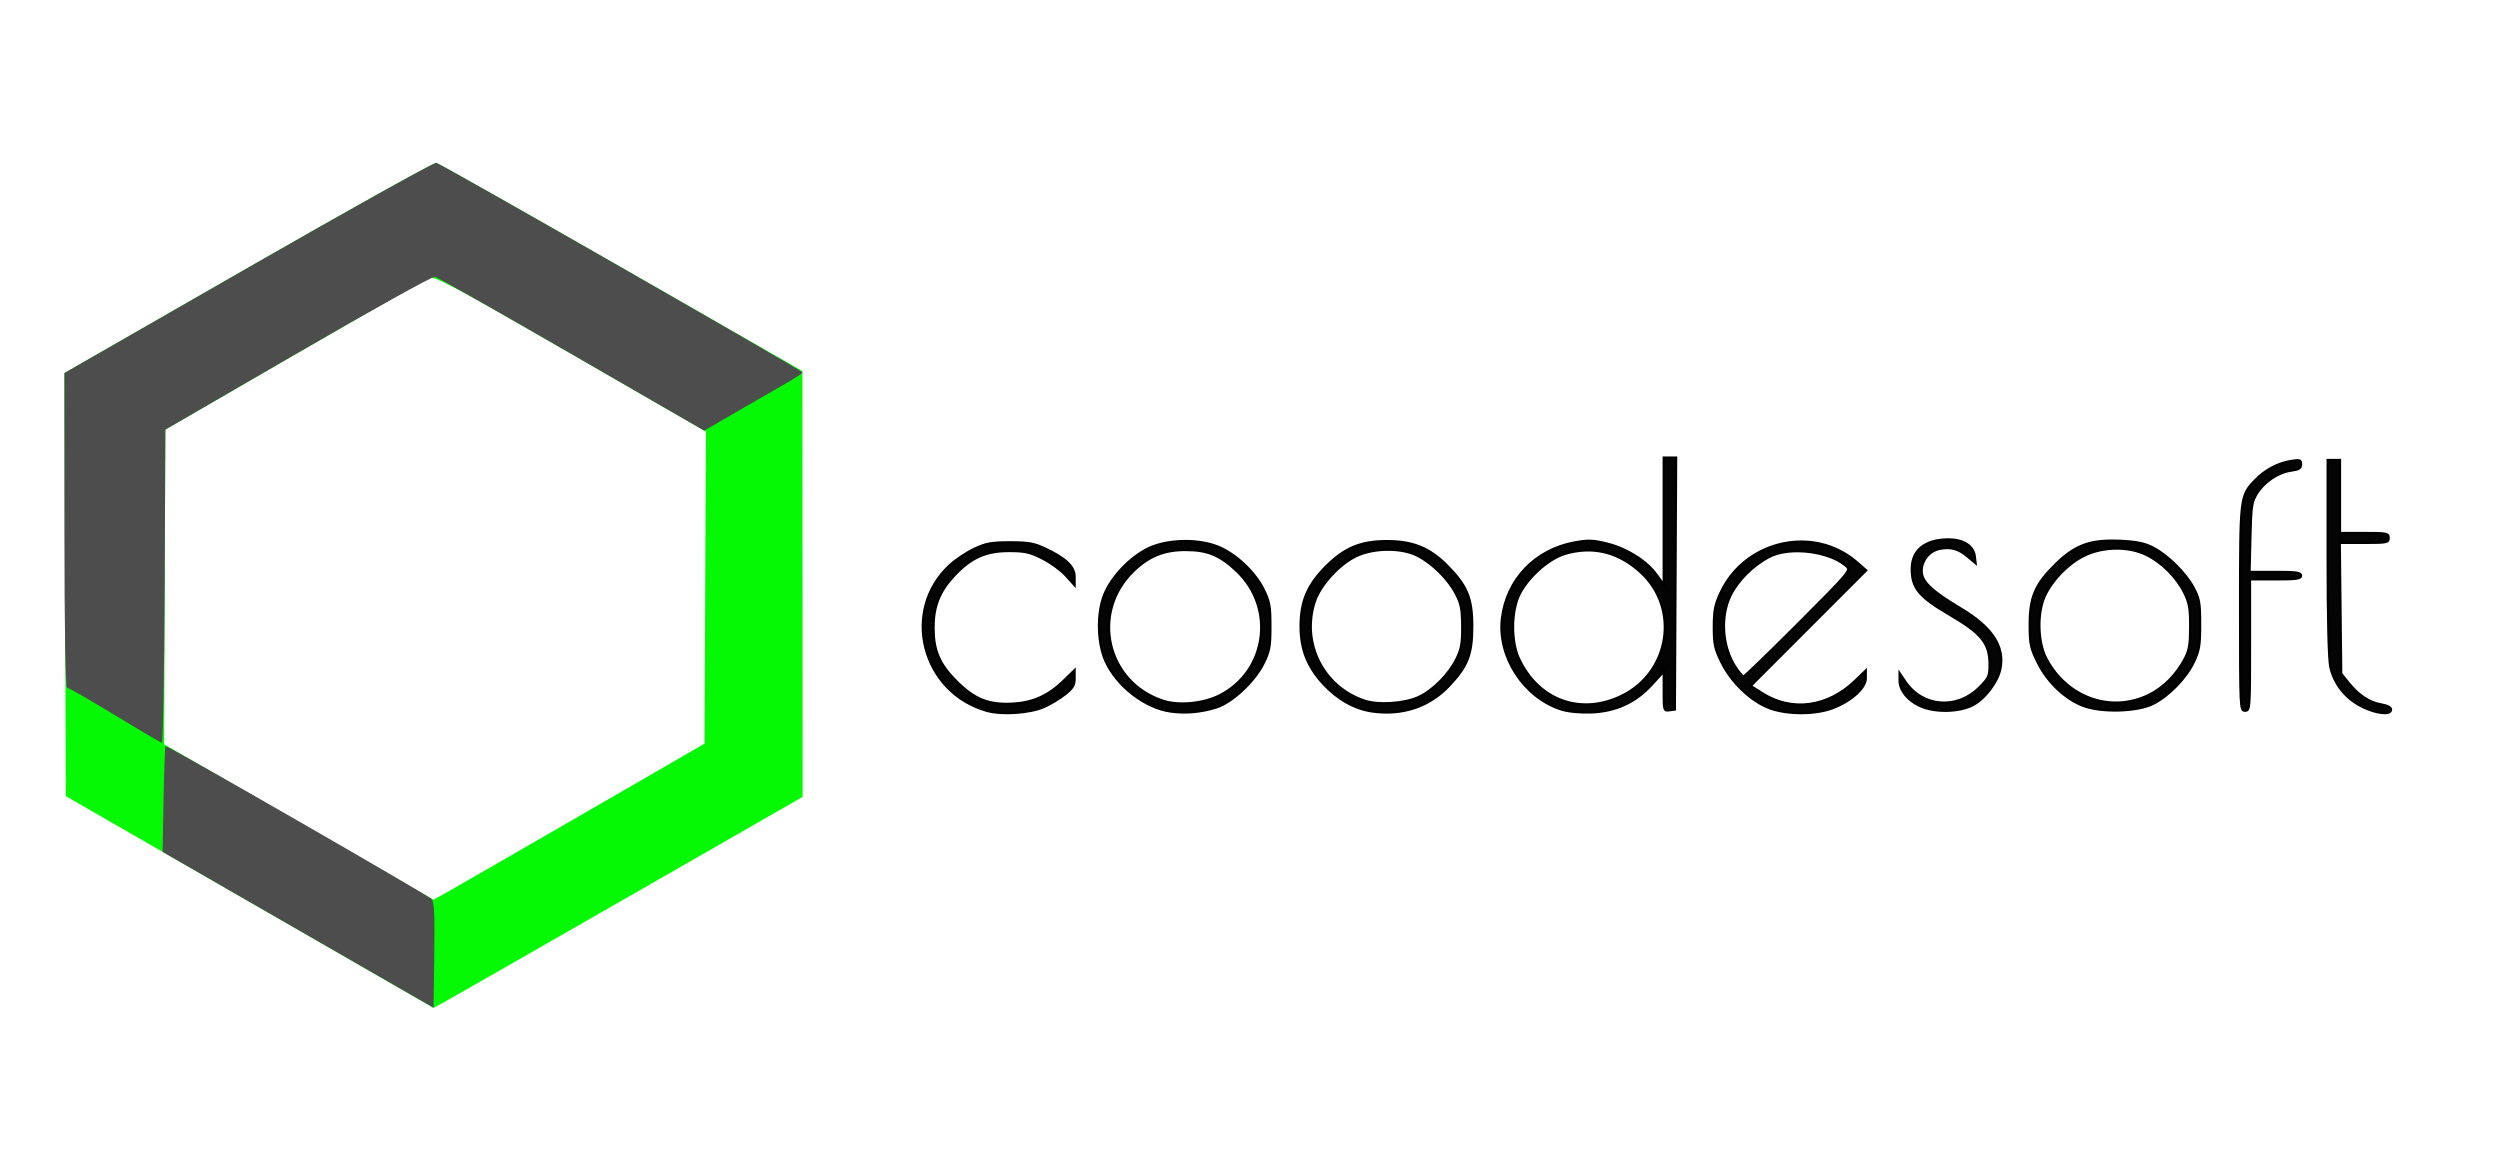
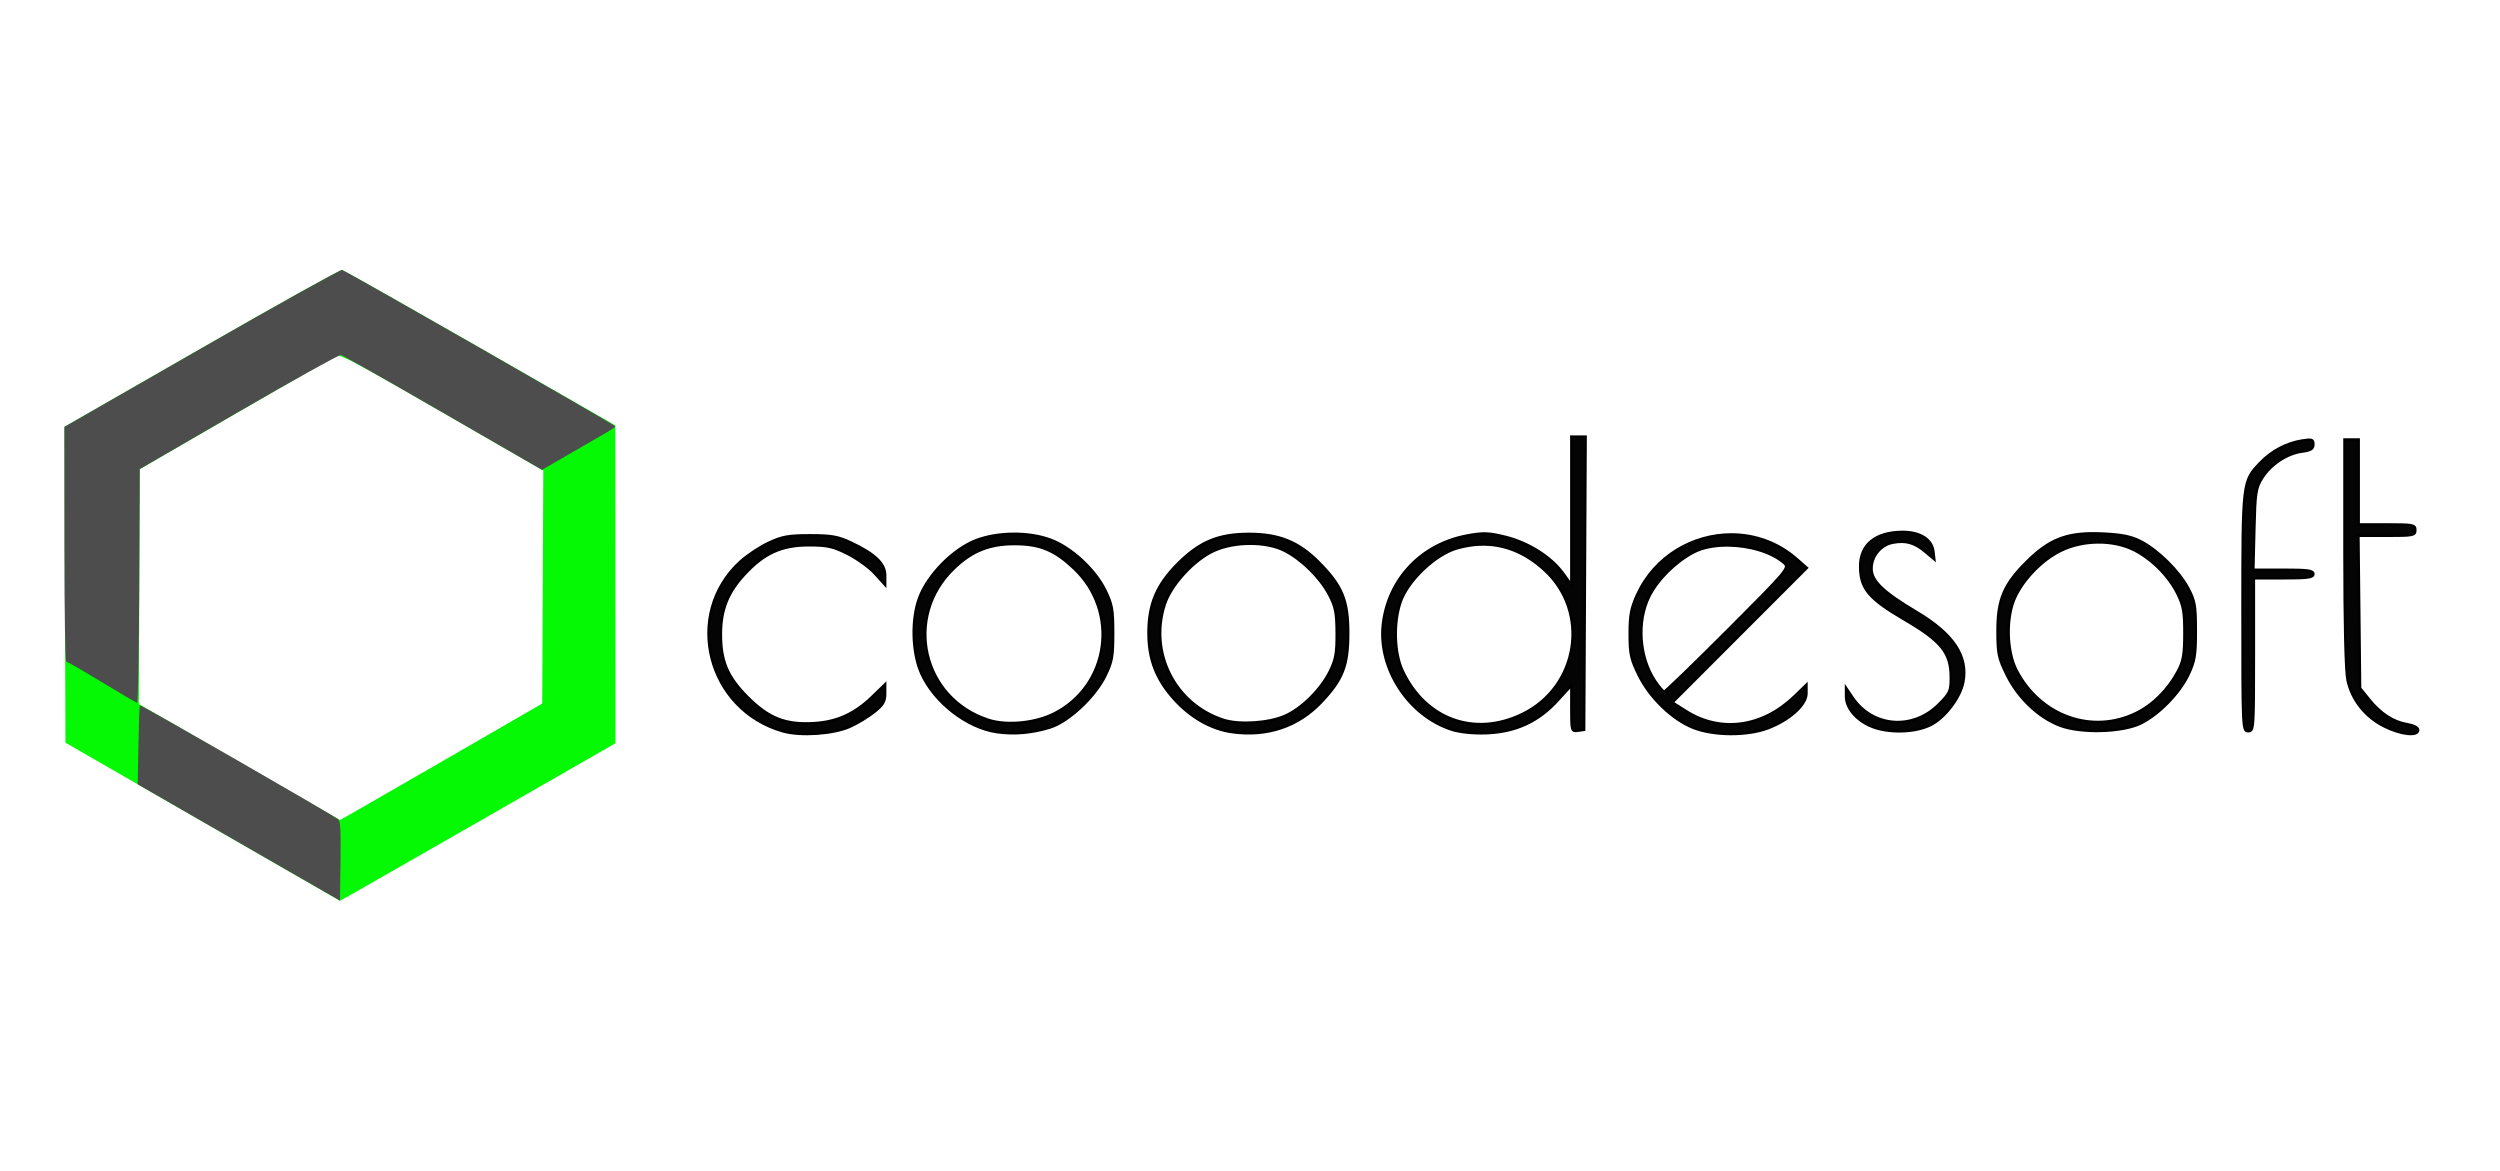
<svg xmlns="http://www.w3.org/2000/svg" version="1.1" id="Capa_1" x="0px" y="0px" viewBox="0 0 1025 480" style="enable-background:new 0 0 1025 480;" xml:space="preserve">
  <defs id="defs45" />
  <style type="text/css" id="style2">
	.st0{fill:#EFCA2B;}
	.st1{fill:#D6B425;}
	.st2{fill:#CCA915;}
	.st3{fill:#FC8108;}
</style>
-   <g id="g882" transform="translate(2.90689,-11.14573)">
-     <path id="path866" d="m 175.971,77.904 c -0.892,-0.198 -35.564,19.114 -77.049,42.914 l -75.426,43.273 0.289,86.74 0.291,86.742 19.271,11.082 c 10.599,6.096 44.522,25.63 75.385,43.408 l 56.113,32.324 5.102,-2.805 c 2.806,-1.543 36.855,-21.011 75.664,-43.264 l 70.561,-40.459 -0.041,-87.289 -0.043,-87.287 -74.246,-42.51 C 211.006,97.395 176.863,78.102 175.971,77.904 Z m -2.723,47.045 c 2.774,-0.304 12.274,4.878 57.633,31.049 l 55.645,32.105 -0.293,63.971 -0.293,63.973 -49.879,28.828 c -27.433,15.855 -52.429,30.252 -55.547,31.994 l -5.668,3.168 -55.225,-31.857 -55.223,-31.857 0.244,-64.521 0.244,-64.521 52.713,-30.508 c 28.992,-16.779 53.82,-31.041 55.174,-31.693 0.134,-0.065 0.29,-0.109 0.475,-0.129 z" style="fill:#05f905;stroke-width:1.134" />
-     <path id="path864" d="m 175.971,77.904 c -0.892,-0.198 -35.56,19.112 -77.041,42.91 l -75.42,43.27 v 64.5 c 0,39.56 0.412,64.5 1.066,64.5 0.587,0 9.386,5.061 19.555,11.246 10.168,6.185 18.868,11.287 19.33,11.336 0.462,0.049 0.972,-28.816 1.133,-64.145 l 0.293,-64.234 54.412,-31.531 c 29.927,-17.342 55.18,-31.369 56.115,-31.168 0.935,0.201 26.156,14.486 56.047,31.742 l 54.348,31.375 13.102,-7.604 c 7.206,-4.182 16.287,-9.421 20.178,-11.643 3.891,-2.222 7.057,-4.296 7.037,-4.607 C 326.076,163.095 178.048,78.365 175.971,77.904 Z M 64.949,317.039 c -0.216,0.229 -0.574,10.083 -0.795,21.898 l -0.402,21.482 55.547,31.949 55.547,31.947 0.309,-21.623 c 0.234,-16.374 -0.041,-21.946 -1.133,-22.953 -2.149,-1.982 -108.616,-63.185 -109.072,-62.701 z" style="fill:#4c4d4c;stroke-width:1.134" />
+   <g id="g882" transform="matrix(0.7464681,0,0,0.7464681,8.863899,52.52772)" style="stroke-width:1.372;stroke-miterlimit:4;stroke-dasharray:none">
+     <path id="path866" d="m 175.971,77.904 c -0.892,-0.198 -35.564,19.114 -77.049,42.914 l -75.426,43.273 0.289,86.74 0.291,86.742 19.271,11.082 c 10.599,6.096 44.522,25.63 75.385,43.408 l 56.113,32.324 5.102,-2.805 c 2.806,-1.543 36.855,-21.011 75.664,-43.264 l 70.561,-40.459 -0.041,-87.289 -0.043,-87.287 -74.246,-42.51 C 211.006,97.395 176.863,78.102 175.971,77.904 Z m -2.723,47.045 c 2.774,-0.304 12.274,4.878 57.633,31.049 l 55.645,32.105 -0.293,63.971 -0.293,63.973 -49.879,28.828 c -27.433,15.855 -52.429,30.252 -55.547,31.994 l -5.668,3.168 -55.225,-31.857 -55.223,-31.857 0.244,-64.521 0.244,-64.521 52.713,-30.508 c 28.992,-16.779 53.82,-31.041 55.174,-31.693 0.134,-0.065 0.29,-0.109 0.475,-0.129 z" style="fill:#05f905;stroke-width:1.372;stroke-miterlimit:4;stroke-dasharray:none" />
+     <path id="path864" d="m 175.971,77.904 c -0.892,-0.198 -35.56,19.112 -77.041,42.91 l -75.42,43.27 v 64.5 c 0,39.56 0.412,64.5 1.066,64.5 0.587,0 9.386,5.061 19.555,11.246 10.168,6.185 18.868,11.287 19.33,11.336 0.462,0.049 0.972,-28.816 1.133,-64.145 l 0.293,-64.234 54.412,-31.531 c 29.927,-17.342 55.18,-31.369 56.115,-31.168 0.935,0.201 26.156,14.486 56.047,31.742 l 54.348,31.375 13.102,-7.604 c 7.206,-4.182 16.287,-9.421 20.178,-11.643 3.891,-2.222 7.057,-4.296 7.037,-4.607 C 326.076,163.095 178.048,78.365 175.971,77.904 Z M 64.949,317.039 c -0.216,0.229 -0.574,10.083 -0.795,21.898 l -0.402,21.482 55.547,31.949 55.547,31.947 0.309,-21.623 c 0.234,-16.374 -0.041,-21.946 -1.133,-22.953 -2.149,-1.982 -108.616,-63.185 -109.072,-62.701 z" style="fill:#4c4d4c;stroke-width:1.372;stroke-miterlimit:4;stroke-dasharray:none" />
  </g>
-   <g id="g944" transform="matrix(0.879639,0,0,0.879639,48.09822,-6.932432)" style="stroke:#000000;stroke-opacity:1">
-     <g transform="translate(141.9947,-642.7796)" id="g930" style="stroke:#000000;stroke-opacity:1">
-       <path style="fill:#040404;stroke-width:1.134;stroke:#000000;stroke-opacity:1" d="m 904.085,979.896 c -7.536,-3.822 -12.877,-10.582 -14.56,-18.428 -0.778,-3.627 -1.238,-22.603 -1.238,-51.061 v -45.289 h 2.834 2.834 v 17.004 17.004 h 11.336 c 10.58,0 11.336,0.151 11.336,2.267 0,2.117 -0.756,2.267 -11.388,2.267 h -11.388 l 0.335,30.505 0.336,30.505 3.506,4.354 c 4.633,5.754 9.705,9.094 15.225,10.026 2.767,0.468 4.508,1.38 4.508,2.362 0,2.658 -6.968,1.885 -13.676,-1.517 z" id="path910" />
-       <path style="fill:#040404;stroke-width:1.134;stroke:#000000;stroke-opacity:1" d="m 698.318,979.73 c -5.747,-2.61 -9.547,-7.296 -9.547,-11.774 v -3.416 l 2.578,3.825 c 8.046,11.939 24.079,13.23 34.529,2.78 4.449,-4.449 4.837,-5.309 4.837,-10.711 0,-9.945 -3.666,-14.514 -18.705,-23.314 -14.231,-8.327 -17.571,-12.366 -17.571,-21.248 0,-8.644 6,-13.598 16.658,-13.752 7.163,-0.103 12.05,2.909 12.625,7.783 l 0.376,3.184 -3.581,-3.013 c -4.34,-3.652 -7.823,-4.633 -13,-3.662 -4.865,0.913 -8.544,5.384 -8.544,10.383 0,4.959 4.598,9.373 18.198,17.473 14.575,8.68 20.486,17.561 18.551,27.875 -1.155,6.157 -7.14,14.139 -12.838,17.122 -6.4,3.35 -17.742,3.565 -24.567,0.466 z" id="path908" />
-       <path style="fill:#040404;stroke-width:1.134;stroke:#000000;stroke-opacity:1" d="m 788.869,902.697 c -12.11,-0.195 -18.916,2.618 -27.422,10.996 -9.476,9.333 -12.027,15.267 -12.027,27.967 0,9.266 0.349,10.936 3.719,17.781 4.452,9.042 12.528,16.778 20.996,20.107 8.377,3.294 25.169,2.877 32.65,-0.809 7.226,-3.56 15.562,-12.106 19.055,-19.533 2.546,-5.415 2.93,-7.725 2.92,-17.57 -0.011,-10.079 -0.346,-11.964 -3.023,-17.004 -3.667,-6.901 -12.183,-15.295 -19.07,-18.797 -3.864,-1.965 -7.575,-2.707 -15.303,-3.059 -0.857,-0.039 -1.687,-0.067 -2.494,-0.08 z m 0.586,3.607 c 5.125,-0.065 10.193,0.92 14.348,2.965 7.192,3.539 14.121,10.468 17.66,17.66 2.327,4.729 2.772,7.282 2.756,15.84 -0.016,8.409 -0.473,11.059 -2.6,15.072 -3.923,7.402 -9.959,13.444 -16.748,16.766 -17.629,8.625 -38.336,1.226 -47.852,-17.1 -3.985,-7.675 -4.265,-21.159 -0.605,-29.107 3.452,-7.499 10.884,-15.098 18.352,-18.766 4.383,-2.152 9.564,-3.265 14.689,-3.33 z" id="path906" />
-       <path style="fill:#040404;stroke-width:1.134;stroke:#000000;stroke-opacity:1" d="m 847.477,934.232 c 0,-52.519 -0.015,-52.394 7.143,-59.861 4.454,-4.646 10.426,-7.82 16.559,-8.801 4.127,-0.66 4.638,-0.492 4.638,1.521 0,1.79 -0.965,2.392 -4.615,2.882 -5.967,0.8 -12.539,5.196 -15.933,10.656 -2.44,3.925 -2.726,5.829 -3.08,20.481 l -0.39,16.154 h 12.009 c 9.919,0 12.009,0.296 12.009,1.7 0,1.404 -2.078,1.7 -11.903,1.7 h -11.903 v 30.607 c 0,29.852 -0.056,30.607 -2.267,30.607 -2.231,0 -2.267,-0.756 -2.267,-47.648 z" id="path902" />
+   <g id="g944" transform="matrix(1.024325,0,0,1.024325,-94.09886,-47.55852)" style="stroke:#000000;stroke-width:1;stroke-miterlimit:4;stroke-dasharray:none;stroke-opacity:1">
+     <g transform="translate(141.9947,-642.7796)" id="g930" style="stroke:#000000;stroke-width:1;stroke-miterlimit:4;stroke-dasharray:none;stroke-opacity:1">
+       <path style="fill:#040404;stroke:#000000;stroke-width:1;stroke-miterlimit:4;stroke-dasharray:none;stroke-opacity:1" d="m 904.085,979.896 c -7.536,-3.822 -12.877,-10.582 -14.56,-18.428 -0.778,-3.627 -1.238,-22.603 -1.238,-51.061 v -45.289 h 2.834 2.834 v 17.004 17.004 h 11.336 c 10.58,0 11.336,0.151 11.336,2.267 0,2.117 -0.756,2.267 -11.388,2.267 h -11.388 l 0.335,30.505 0.336,30.505 3.506,4.354 c 4.633,5.754 9.705,9.094 15.225,10.026 2.767,0.468 4.508,1.38 4.508,2.362 0,2.658 -6.968,1.885 -13.676,-1.517 z" id="path910" />
+       <path style="fill:#040404;stroke:#000000;stroke-width:1;stroke-miterlimit:4;stroke-dasharray:none;stroke-opacity:1" d="m 698.318,979.73 c -5.747,-2.61 -9.547,-7.296 -9.547,-11.774 v -3.416 l 2.578,3.825 c 8.046,11.939 24.079,13.23 34.529,2.78 4.449,-4.449 4.837,-5.309 4.837,-10.711 0,-9.945 -3.666,-14.514 -18.705,-23.314 -14.231,-8.327 -17.571,-12.366 -17.571,-21.248 0,-8.644 6,-13.598 16.658,-13.752 7.163,-0.103 12.05,2.909 12.625,7.783 l 0.376,3.184 -3.581,-3.013 c -4.34,-3.652 -7.823,-4.633 -13,-3.662 -4.865,0.913 -8.544,5.384 -8.544,10.383 0,4.959 4.598,9.373 18.198,17.473 14.575,8.68 20.486,17.561 18.551,27.875 -1.155,6.157 -7.14,14.139 -12.838,17.122 -6.4,3.35 -17.742,3.565 -24.567,0.466 z" id="path908" />
+       <path style="fill:#040404;stroke:#000000;stroke-width:1;stroke-miterlimit:4;stroke-dasharray:none;stroke-opacity:1" d="m 788.869,902.697 c -12.11,-0.195 -18.916,2.618 -27.422,10.996 -9.476,9.333 -12.027,15.267 -12.027,27.967 0,9.266 0.349,10.936 3.719,17.781 4.452,9.042 12.528,16.778 20.996,20.107 8.377,3.294 25.169,2.877 32.65,-0.809 7.226,-3.56 15.562,-12.106 19.055,-19.533 2.546,-5.415 2.93,-7.725 2.92,-17.57 -0.011,-10.079 -0.346,-11.964 -3.023,-17.004 -3.667,-6.901 -12.183,-15.295 -19.07,-18.797 -3.864,-1.965 -7.575,-2.707 -15.303,-3.059 -0.857,-0.039 -1.687,-0.067 -2.494,-0.08 z m 0.586,3.607 c 5.125,-0.065 10.193,0.92 14.348,2.965 7.192,3.539 14.121,10.468 17.66,17.66 2.327,4.729 2.772,7.282 2.756,15.84 -0.016,8.409 -0.473,11.059 -2.6,15.072 -3.923,7.402 -9.959,13.444 -16.748,16.766 -17.629,8.625 -38.336,1.226 -47.852,-17.1 -3.985,-7.675 -4.265,-21.159 -0.605,-29.107 3.452,-7.499 10.884,-15.098 18.352,-18.766 4.383,-2.152 9.564,-3.265 14.689,-3.33 z" id="path906" />
+       <path style="fill:#040404;stroke:#000000;stroke-width:1;stroke-miterlimit:4;stroke-dasharray:none;stroke-opacity:1" d="m 847.477,934.232 c 0,-52.519 -0.015,-52.394 7.143,-59.861 4.454,-4.646 10.426,-7.82 16.559,-8.801 4.127,-0.66 4.638,-0.492 4.638,1.521 0,1.79 -0.965,2.392 -4.615,2.882 -5.967,0.8 -12.539,5.196 -15.933,10.656 -2.44,3.925 -2.726,5.829 -3.08,20.481 l -0.39,16.154 h 12.009 c 9.919,0 12.009,0.296 12.009,1.7 0,1.404 -2.078,1.7 -11.903,1.7 h -11.903 v 30.607 c 0,29.852 -0.056,30.607 -2.267,30.607 -2.231,0 -2.267,-0.756 -2.267,-47.648 z" id="path902" />
    </g>
-     <g transform="translate(-43.89812,-514.6736)" id="g924" style="stroke:#000000;stroke-opacity:1">
-       <path style="fill:#040404;stroke-width:1.134;stroke:#000000;stroke-opacity:1" d="m 764.723,735.887 v 29.645 29.643 l -3.398,-4.691 c -4.705,-6.495 -13.822,-12.237 -23.041,-14.512 -6.635,-1.637 -8.786,-1.71 -15.287,-0.512 -18.276,3.367 -31.512,17.264 -33.682,35.359 -2.139,17.842 10.253,36.839 27.643,42.377 3.206,1.021 8.573,1.556 13.758,1.373 11.574,-0.408 20.742,-4.593 28.387,-12.957 l 5.621,-6.15 v 9.24 c 0,8.933 0.085,9.227 2.551,8.877 l 2.551,-0.363 0.295,-58.664 0.293,-58.664 h -2.844 z m -36.402,43.168 c 9.297,-0.303 17.958,3.157 25.723,10.314 18.175,16.753 13.515,46.647 -8.971,57.553 -19.129,9.277 -38.835,2.11 -47.938,-17.438 -3.291,-7.069 -3.64,-18.992 -0.801,-27.363 2.895,-8.537 13.823,-18.989 22.486,-21.508 3.231,-0.939 6.401,-1.458 9.5,-1.559 z" id="path900" />
-       <path style="fill:#040404;stroke-width:1.134;stroke:#000000;stroke-opacity:1" d="m 828.834,775.029 c -15.382,-0.033 -30.657,8.592 -37.762,24.072 -2.442,5.32 -2.984,8.175 -2.99,15.709 -0.006,8.089 0.438,10.11 3.648,16.633 4.473,9.086 13.625,17.84 22.029,21.07 8.154,3.134 21.324,3.189 29.514,0.125 8.695,-3.253 15.539,-9.383 15.539,-13.918 v -3.549 l -4.816,4.652 c -12.847,12.405 -29.547,14.668 -43.4,5.883 l -5.43,-3.443 26.908,-26.926 26.906,-26.924 -4.082,-3.584 c -7.566,-6.643 -16.835,-9.781 -26.064,-9.801 z m -1.549,4.385 c 8.545,0.054 17.735,2.643 22.752,7.184 1.979,1.791 0.912,3.047 -22.621,26.598 -13.584,13.594 -25.077,24.717 -25.541,24.717 -0.464,0 -2.138,-1.955 -3.719,-4.344 -6.251,-9.447 -7.234,-23.567 -2.336,-33.578 3.319,-6.784 10.44,-13.9 17.818,-17.809 3.624,-1.919 8.519,-2.8 13.646,-2.768 z" id="path896" />
+     <g transform="translate(-43.89812,-514.6736)" id="g924" style="stroke:#000000;stroke-width:1;stroke-miterlimit:4;stroke-dasharray:none;stroke-opacity:1">
+       <path style="fill:#040404;stroke:#000000;stroke-width:1;stroke-miterlimit:4;stroke-dasharray:none;stroke-opacity:1" d="m 764.723,735.887 v 29.645 29.643 l -3.398,-4.691 c -4.705,-6.495 -13.822,-12.237 -23.041,-14.512 -6.635,-1.637 -8.786,-1.71 -15.287,-0.512 -18.276,3.367 -31.512,17.264 -33.682,35.359 -2.139,17.842 10.253,36.839 27.643,42.377 3.206,1.021 8.573,1.556 13.758,1.373 11.574,-0.408 20.742,-4.593 28.387,-12.957 l 5.621,-6.15 v 9.24 c 0,8.933 0.085,9.227 2.551,8.877 l 2.551,-0.363 0.295,-58.664 0.293,-58.664 h -2.844 z m -36.402,43.168 c 9.297,-0.303 17.958,3.157 25.723,10.314 18.175,16.753 13.515,46.647 -8.971,57.553 -19.129,9.277 -38.835,2.11 -47.938,-17.438 -3.291,-7.069 -3.64,-18.992 -0.801,-27.363 2.895,-8.537 13.823,-18.989 22.486,-21.508 3.231,-0.939 6.401,-1.458 9.5,-1.559 z" id="path900" />
+       <path style="fill:#040404;stroke:#000000;stroke-width:1;stroke-miterlimit:4;stroke-dasharray:none;stroke-opacity:1" d="m 828.834,775.029 c -15.382,-0.033 -30.657,8.592 -37.762,24.072 -2.442,5.32 -2.984,8.175 -2.99,15.709 -0.006,8.089 0.438,10.11 3.648,16.633 4.473,9.086 13.625,17.84 22.029,21.07 8.154,3.134 21.324,3.189 29.514,0.125 8.695,-3.253 15.539,-9.383 15.539,-13.918 v -3.549 l -4.816,4.652 c -12.847,12.405 -29.547,14.668 -43.4,5.883 l -5.43,-3.443 26.908,-26.926 26.906,-26.924 -4.082,-3.584 c -7.566,-6.643 -16.835,-9.781 -26.064,-9.801 z m -1.549,4.385 c 8.545,0.054 17.735,2.643 22.752,7.184 1.979,1.791 0.912,3.047 -22.621,26.598 -13.584,13.594 -25.077,24.717 -25.541,24.717 -0.464,0 -2.138,-1.955 -3.719,-4.344 -6.251,-9.447 -7.234,-23.567 -2.336,-33.578 3.319,-6.784 10.44,-13.9 17.818,-17.809 3.624,-1.919 8.519,-2.8 13.646,-2.768 z" id="path896" />
    </g>
-     <g transform="translate(-315.1738,-375.9919)" id="g920" style="stroke:#000000;stroke-opacity:1">
-       <path style="fill:#040404;stroke-width:1.134;stroke:#000000;stroke-opacity:1" d="m 720.433,715.138 c -30.35,-8.61 -40.03,-46.776 -17.202,-67.818 2.74,-2.526 7.877,-5.95 11.416,-7.608 5.473,-2.565 7.957,-3.016 16.636,-3.016 8.617,0 11.171,0.456 16.437,2.936 9.521,4.484 13.603,8.396 13.603,13.038 v 3.87 l -4.062,-4.497 c -2.234,-2.473 -7.162,-6.045 -10.95,-7.939 -5.869,-2.933 -8.17,-3.442 -15.553,-3.442 -10.955,0 -18.003,3.244 -25.956,11.945 -6.567,7.185 -9.228,14.038 -9.228,23.764 0,10.724 2.694,17.041 10.68,25.04 8.484,8.499 15.164,11.135 26.54,10.476 9.222,-0.534 16.376,-3.782 23.428,-10.635 l 5.101,-4.958 v 3.83 c 0,3.101 -0.846,4.5 -4.444,7.35 -2.444,1.936 -6.823,4.572 -9.729,5.858 -6.616,2.927 -19.657,3.808 -26.716,1.805 z" id="path892" />
-       <path style="fill:#040404;stroke-width:1.134;stroke:#000000;stroke-opacity:1" d="m 812.824,636.09 c -5.243,0.018 -10.508,0.849 -14.9,2.49 -9.158,3.422 -19.415,13.737 -22.924,23.055 -3.253,8.639 -2.909,22.025 0.779,30.287 5.19,11.627 18.352,21.851 30.309,23.543 6.986,0.989 14.168,0.351 21.32,-1.895 7.351,-2.308 17.873,-12.135 22.01,-20.559 2.785,-5.671 3.16,-7.718 3.16,-17.207 0,-9.495 -0.375,-11.532 -3.168,-17.219 -4.078,-8.304 -13.517,-17.003 -21.818,-20.109 -4.305,-1.611 -9.525,-2.405 -14.768,-2.387 z m 0.645,4.09 c 9.979,0.059 15.866,2.541 23.617,9.955 18.003,17.219 13.922,46.611 -8.031,57.838 -7.587,3.88 -19.07,4.994 -26.473,2.568 -26.349,-8.634 -33.803,-41.141 -13.865,-60.471 7.334,-7.111 14.443,-9.952 24.752,-9.891 z" id="path890" />
-       <path style="fill:#040404;stroke-width:1.134;stroke:#000000;stroke-opacity:1" d="m 906.992,636.129 c -12.242,0 -19.753,3.118 -28.439,11.805 -8.539,8.539 -11.805,16.246 -11.805,27.871 0,10.644 3.166,18.725 10.463,26.709 6.583,7.203 14.728,11.792 22.967,12.939 14.078,1.96 26.476,-2.206 35.752,-12.014 8.607,-9.1 10.735,-14.58 10.736,-27.635 10e-4,-13.197 -2.392,-18.941 -11.848,-28.439 -8.046,-8.082 -15.858,-11.236 -27.826,-11.236 z m 0.512,3.922 c 5.075,0.002 10.026,0.928 13.658,2.781 6.927,3.533 14.312,10.827 17.895,17.67 2.504,4.782 2.975,7.173 3.021,15.303 0.045,8.002 -0.415,10.593 -2.719,15.275 -3.578,7.272 -11.236,14.888 -17.957,17.861 -6.564,2.904 -18.413,3.67 -24.73,1.6 -19.309,-6.327 -29.707,-26.776 -23.457,-46.129 2.566,-7.944 11.808,-17.983 19.877,-21.592 4.135,-1.849 9.337,-2.772 14.412,-2.77 z" id="path886" />
+     <g transform="translate(-315.1738,-375.9919)" id="g920" style="stroke:#000000;stroke-width:1;stroke-miterlimit:4;stroke-dasharray:none;stroke-opacity:1">
+       <path style="fill:#040404;stroke:#000000;stroke-width:1;stroke-miterlimit:4;stroke-dasharray:none;stroke-opacity:1" d="m 720.433,715.138 c -30.35,-8.61 -40.03,-46.776 -17.202,-67.818 2.74,-2.526 7.877,-5.95 11.416,-7.608 5.473,-2.565 7.957,-3.016 16.636,-3.016 8.617,0 11.171,0.456 16.437,2.936 9.521,4.484 13.603,8.396 13.603,13.038 v 3.87 l -4.062,-4.497 c -2.234,-2.473 -7.162,-6.045 -10.95,-7.939 -5.869,-2.933 -8.17,-3.442 -15.553,-3.442 -10.955,0 -18.003,3.244 -25.956,11.945 -6.567,7.185 -9.228,14.038 -9.228,23.764 0,10.724 2.694,17.041 10.68,25.04 8.484,8.499 15.164,11.135 26.54,10.476 9.222,-0.534 16.376,-3.782 23.428,-10.635 l 5.101,-4.958 v 3.83 c 0,3.101 -0.846,4.5 -4.444,7.35 -2.444,1.936 -6.823,4.572 -9.729,5.858 -6.616,2.927 -19.657,3.808 -26.716,1.805 z" id="path892" />
+       <path style="fill:#040404;stroke:#000000;stroke-width:1;stroke-miterlimit:4;stroke-dasharray:none;stroke-opacity:1" d="m 812.824,636.09 c -5.243,0.018 -10.508,0.849 -14.9,2.49 -9.158,3.422 -19.415,13.737 -22.924,23.055 -3.253,8.639 -2.909,22.025 0.779,30.287 5.19,11.627 18.352,21.851 30.309,23.543 6.986,0.989 14.168,0.351 21.32,-1.895 7.351,-2.308 17.873,-12.135 22.01,-20.559 2.785,-5.671 3.16,-7.718 3.16,-17.207 0,-9.495 -0.375,-11.532 -3.168,-17.219 -4.078,-8.304 -13.517,-17.003 -21.818,-20.109 -4.305,-1.611 -9.525,-2.405 -14.768,-2.387 z m 0.645,4.09 c 9.979,0.059 15.866,2.541 23.617,9.955 18.003,17.219 13.922,46.611 -8.031,57.838 -7.587,3.88 -19.07,4.994 -26.473,2.568 -26.349,-8.634 -33.803,-41.141 -13.865,-60.471 7.334,-7.111 14.443,-9.952 24.752,-9.891 z" id="path890" />
+       <path style="fill:#040404;stroke:#000000;stroke-width:1;stroke-miterlimit:4;stroke-dasharray:none;stroke-opacity:1" d="m 906.992,636.129 c -12.242,0 -19.753,3.118 -28.439,11.805 -8.539,8.539 -11.805,16.246 -11.805,27.871 0,10.644 3.166,18.725 10.463,26.709 6.583,7.203 14.728,11.792 22.967,12.939 14.078,1.96 26.476,-2.206 35.752,-12.014 8.607,-9.1 10.735,-14.58 10.736,-27.635 10e-4,-13.197 -2.392,-18.941 -11.848,-28.439 -8.046,-8.082 -15.858,-11.236 -27.826,-11.236 z m 0.512,3.922 c 5.075,0.002 10.026,0.928 13.658,2.781 6.927,3.533 14.312,10.827 17.895,17.67 2.504,4.782 2.975,7.173 3.021,15.303 0.045,8.002 -0.415,10.593 -2.719,15.275 -3.578,7.272 -11.236,14.888 -17.957,17.861 -6.564,2.904 -18.413,3.67 -24.73,1.6 -19.309,-6.327 -29.707,-26.776 -23.457,-46.129 2.566,-7.944 11.808,-17.983 19.877,-21.592 4.135,-1.849 9.337,-2.772 14.412,-2.77 z" id="path886" />
    </g>
  </g>
</svg>
